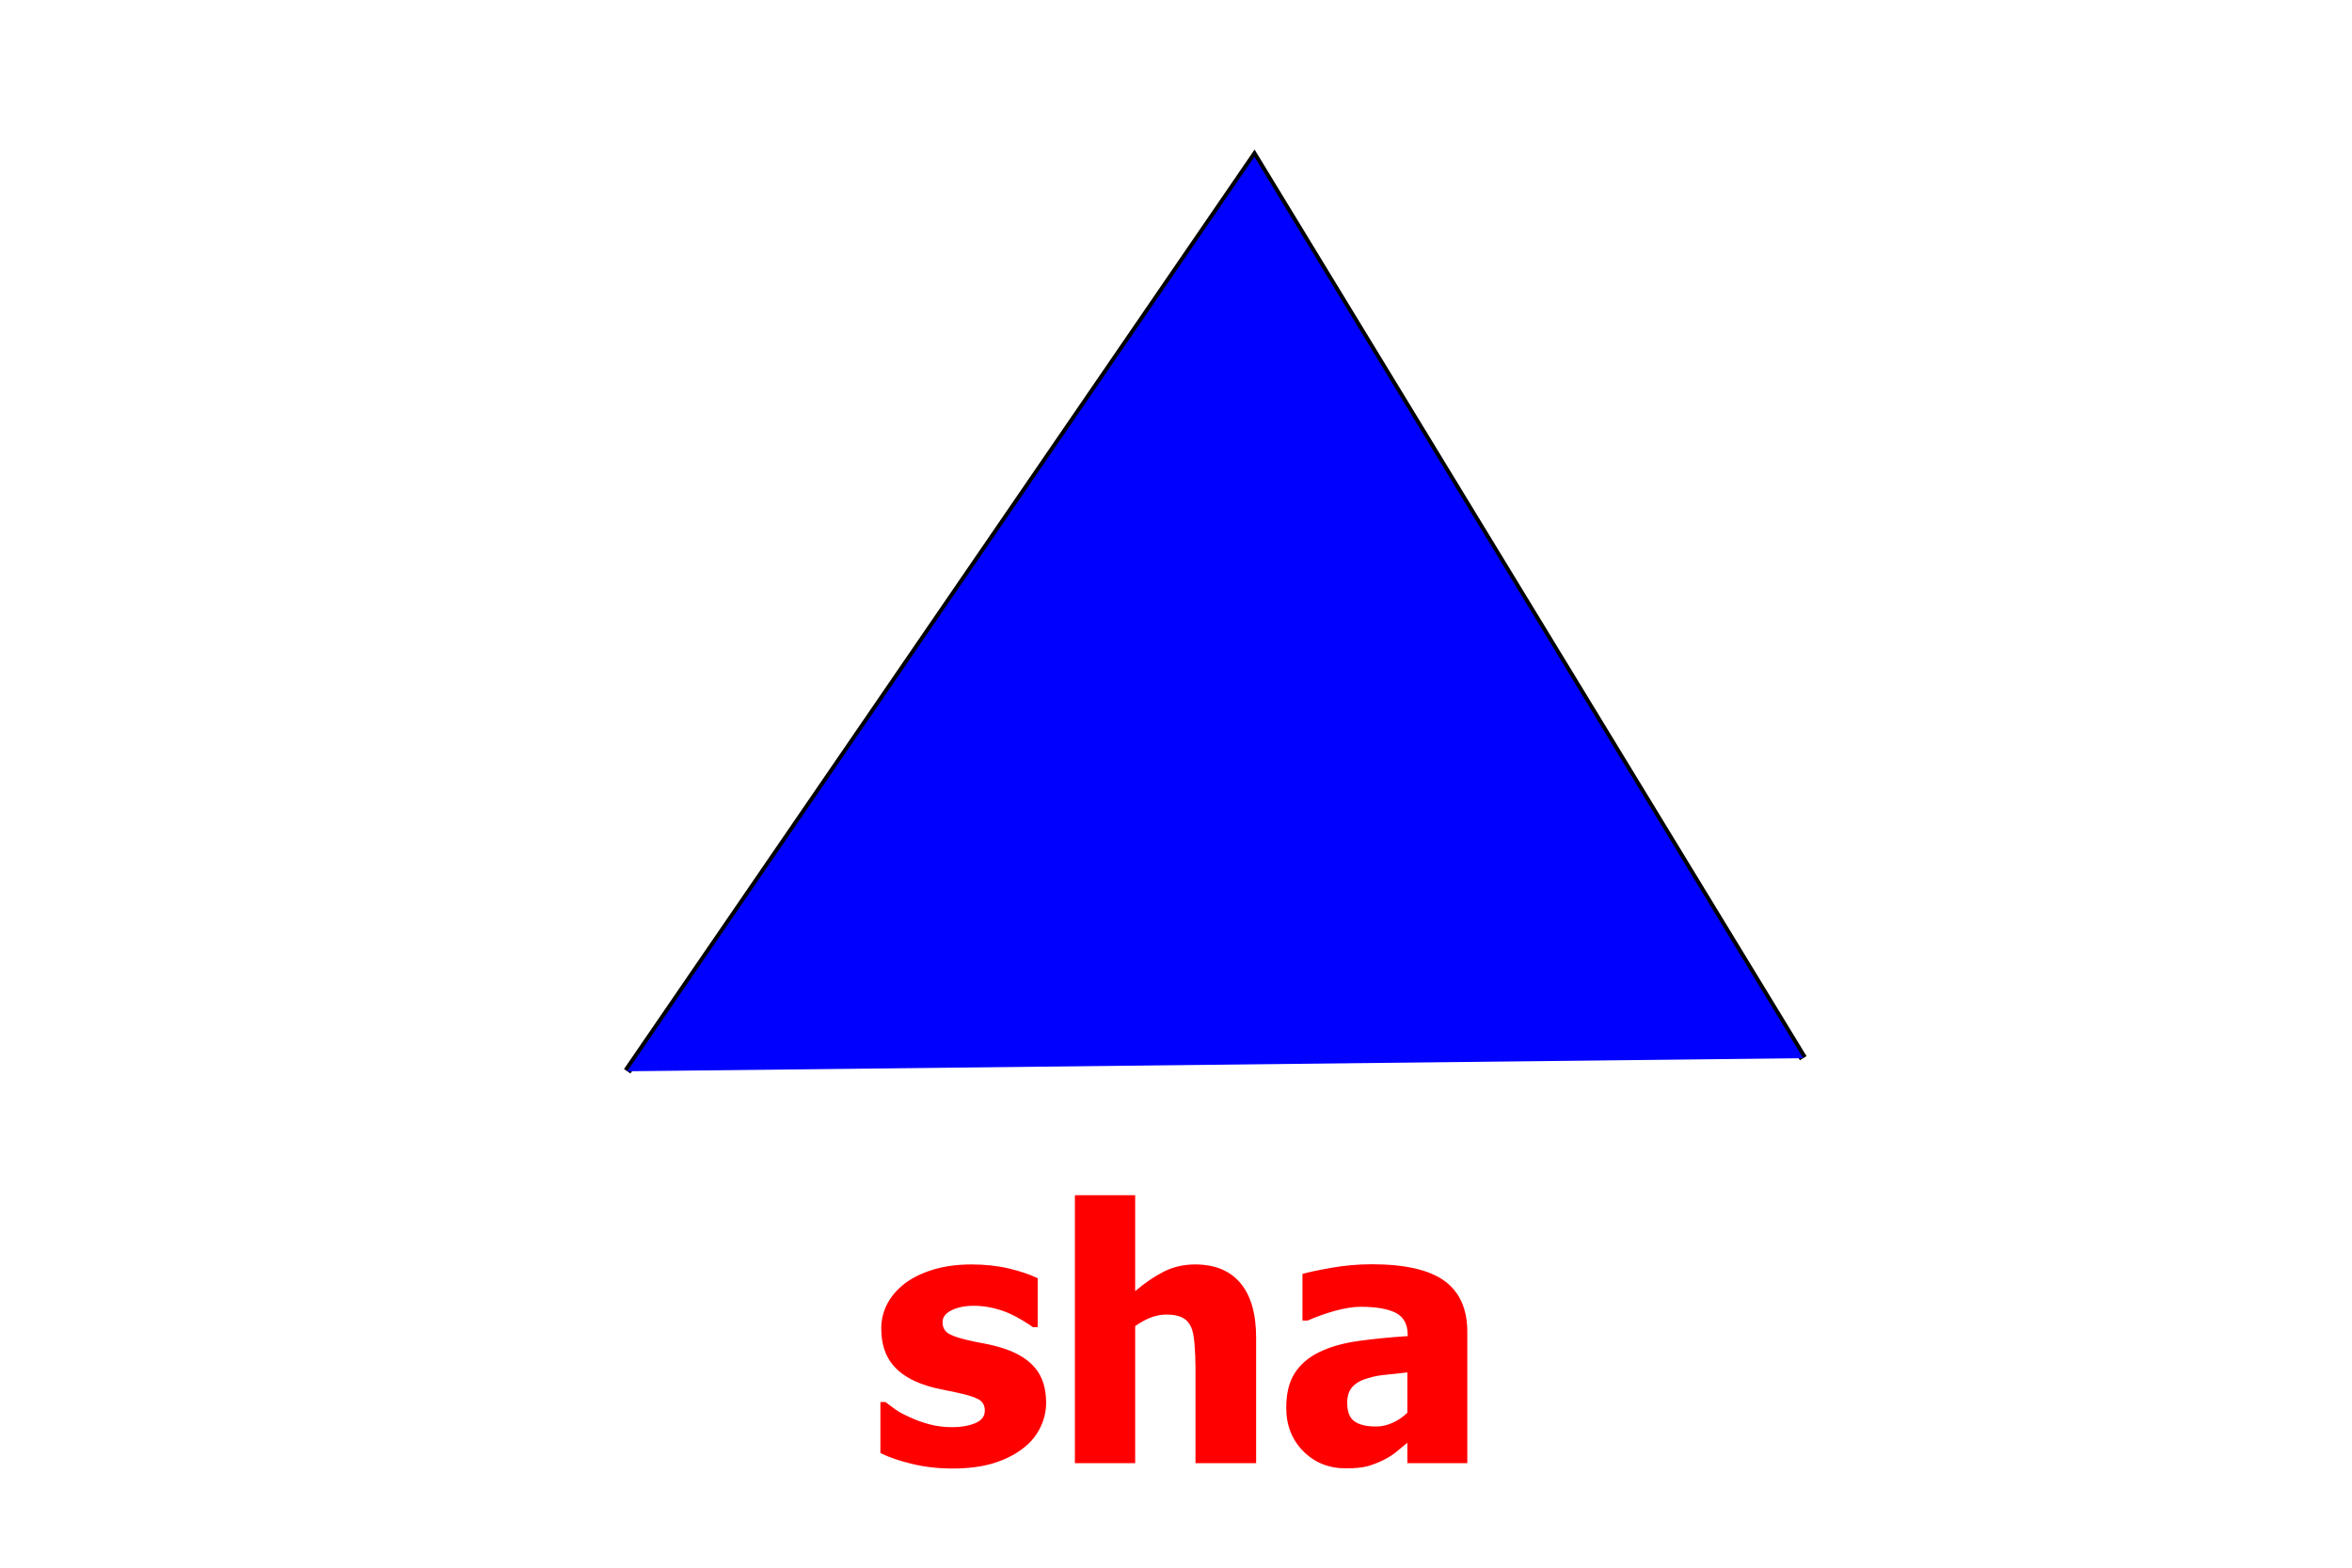
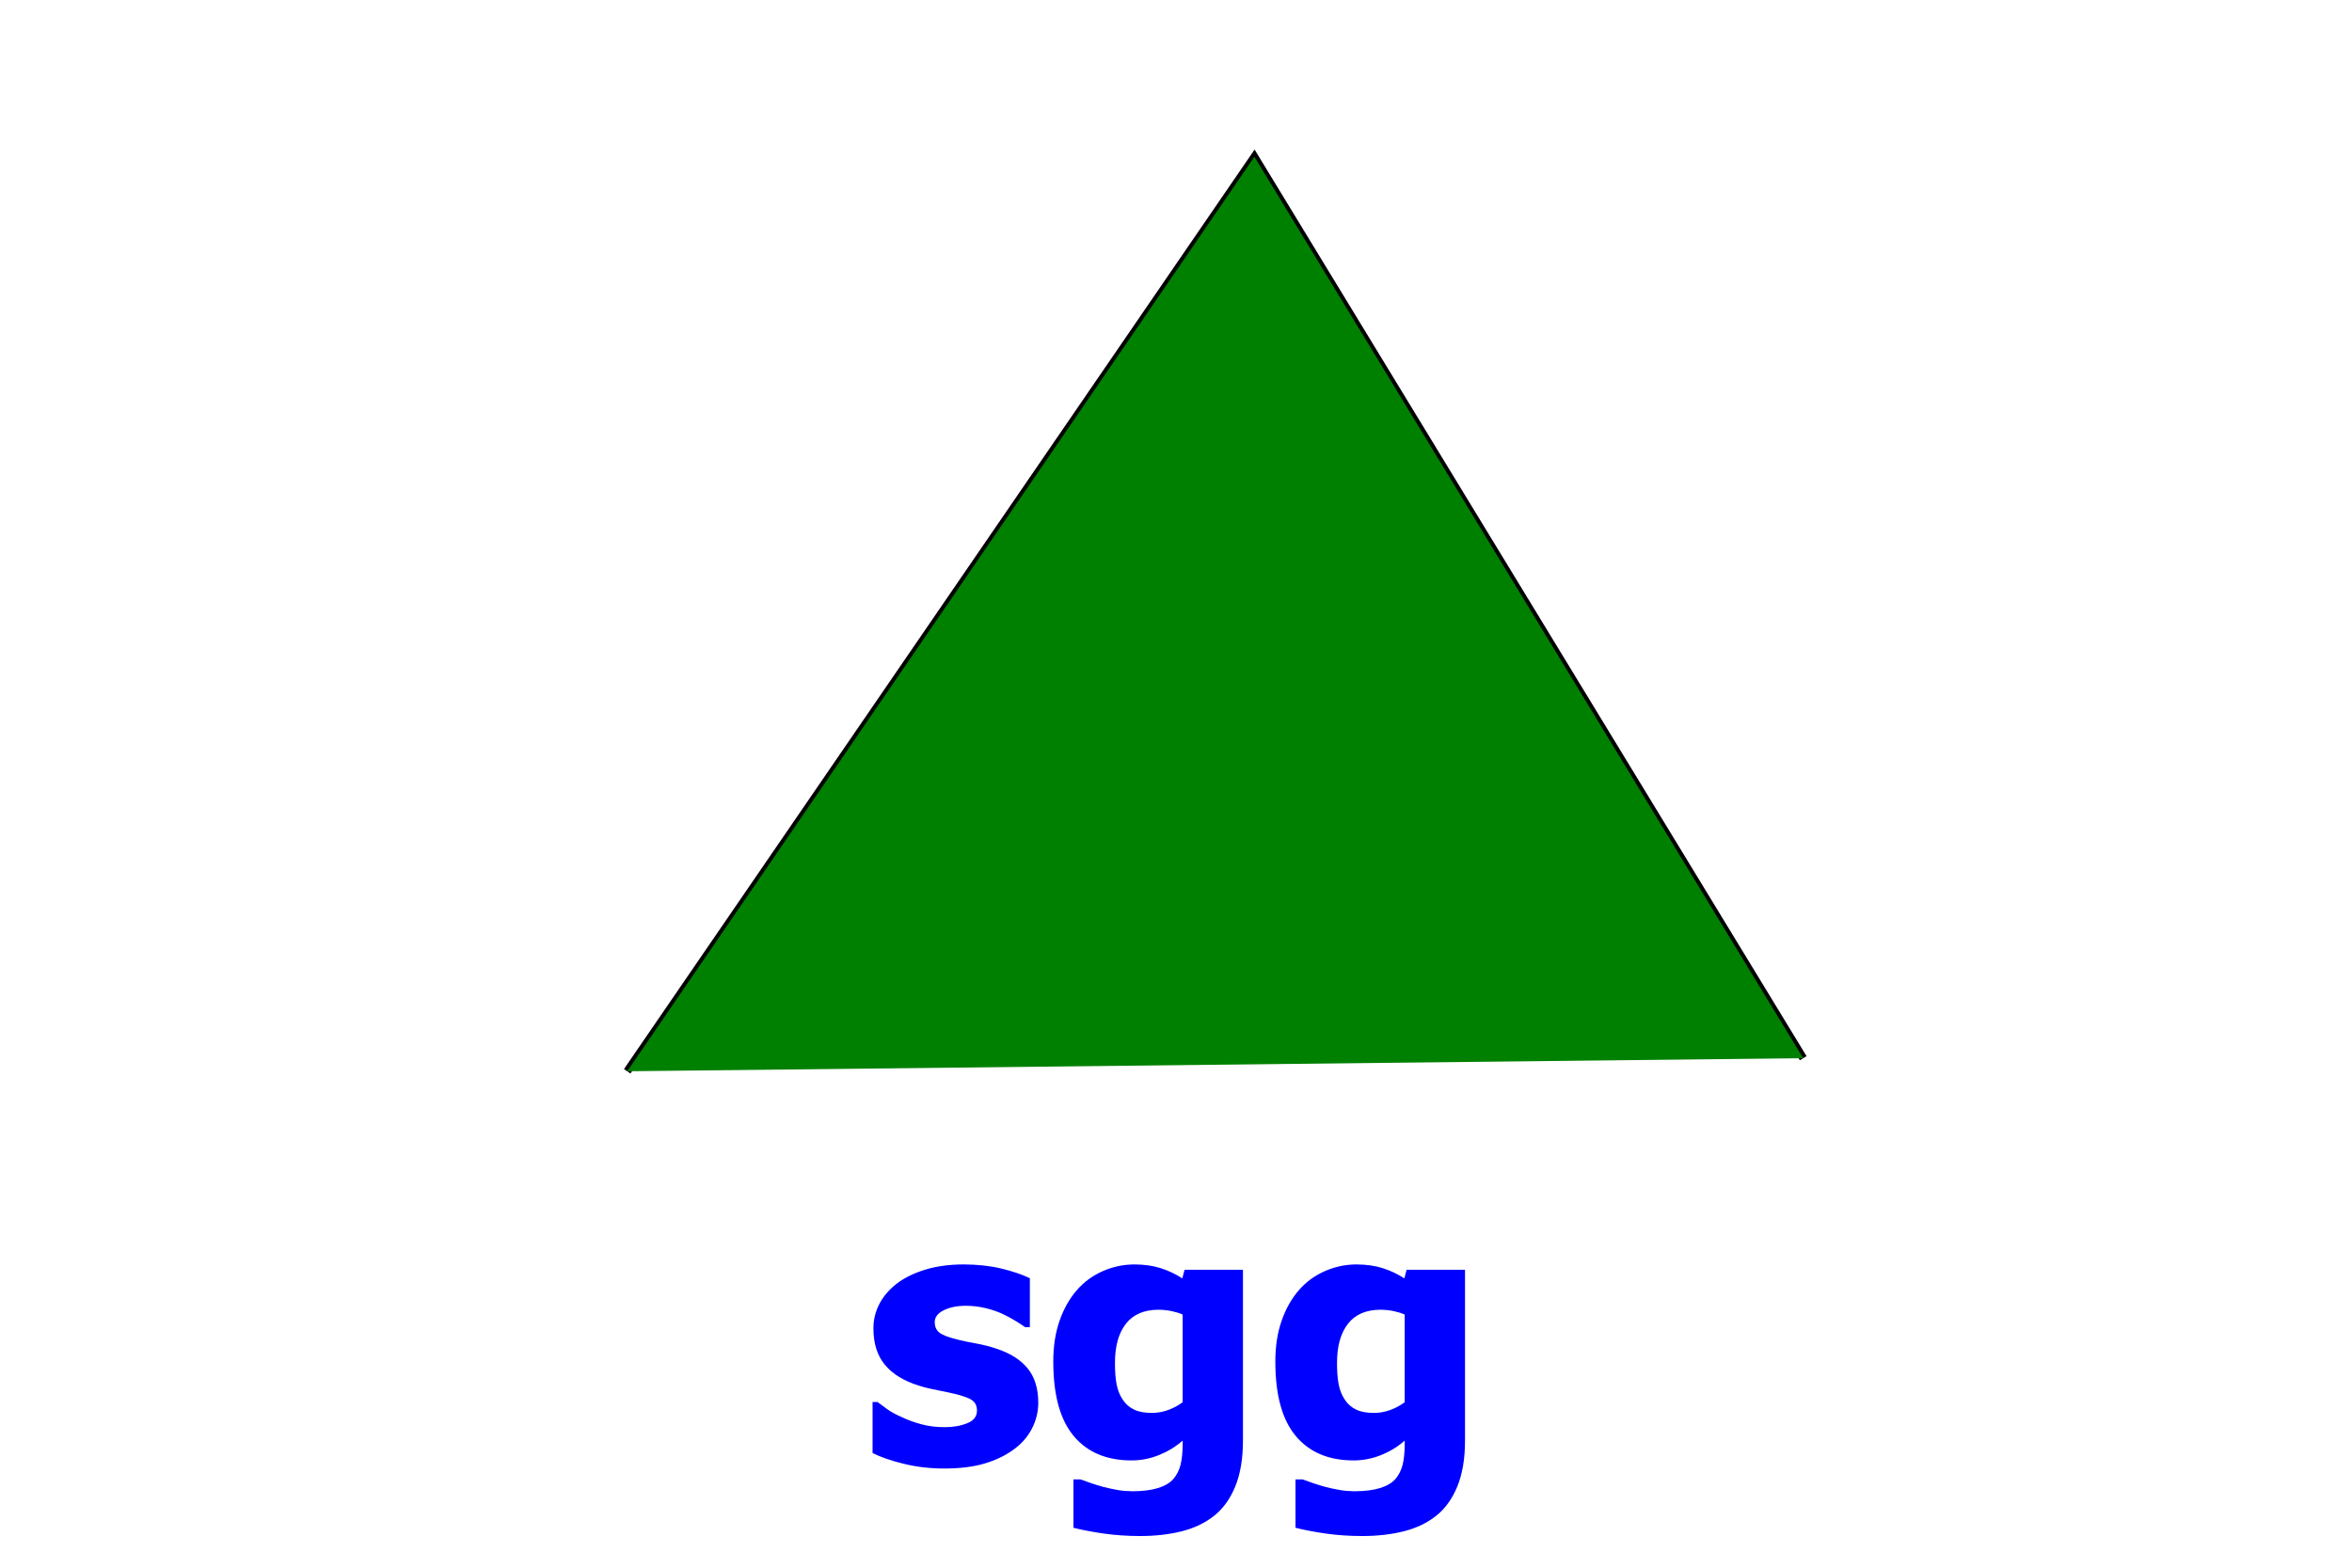
<svg xmlns="http://www.w3.org/2000/svg" width="300" height="200" viewBox="0 0 300 200">
  <path fill="none" stroke-width="1" stroke-linecap="butt" stroke-linejoin="miter" stroke="rgb(0%, 0%, 0%)" stroke-opacity="1" stroke-miterlimit="10" d="M 80 136.668 L 160 20 L 230 135 " />
-   <path fill-rule="nonzero" fill="rgb(0%, 0%, 100%)" fill-opacity="1" d="M 80 136.668 L 160 20 L 230 135 Z M 80 136.668 " />
-   <path fill-rule="nonzero" fill="rgb(100%, 0%, 0%)" fill-opacity="1" d="M 121.461 187.348 C 119.641 187.348 117.922 187.148 116.305 186.754 C 114.684 186.359 113.348 185.902 112.297 185.371 L 112.297 178.867 L 112.934 178.867 C 113.301 179.148 113.719 179.457 114.188 179.793 C 114.656 180.133 115.305 180.48 116.141 180.844 C 116.855 181.184 117.668 181.477 118.57 181.715 C 119.469 181.957 120.445 182.074 121.504 182.074 C 122.586 182.074 123.543 181.906 124.371 181.57 C 125.199 181.234 125.613 180.699 125.613 179.965 C 125.613 179.395 125.422 178.965 125.039 178.672 C 124.656 178.379 123.914 178.102 122.82 177.836 C 122.23 177.691 121.492 177.531 120.602 177.363 C 119.707 177.195 118.918 177.004 118.23 176.781 C 116.293 176.184 114.836 175.293 113.867 174.109 C 112.891 172.934 112.406 171.383 112.406 169.465 C 112.406 168.367 112.656 167.332 113.164 166.355 C 113.664 165.383 114.41 164.516 115.395 163.75 C 116.375 163.008 117.586 162.414 119.031 161.973 C 120.473 161.535 122.102 161.316 123.922 161.312 C 125.645 161.316 127.234 161.488 128.688 161.828 C 130.137 162.176 131.359 162.59 132.359 163.07 L 132.359 169.309 L 131.742 169.309 C 131.477 169.109 131.059 168.836 130.488 168.488 C 129.918 168.145 129.359 167.848 128.82 167.598 C 128.172 167.305 127.449 167.062 126.652 166.871 C 125.852 166.684 125.039 166.59 124.207 166.586 C 123.09 166.59 122.145 166.777 121.379 167.156 C 120.605 167.539 120.223 168.047 120.227 168.672 C 120.223 169.234 120.414 169.672 120.797 169.992 C 121.18 170.312 122.008 170.629 123.281 170.934 C 123.941 171.098 124.699 171.254 125.559 171.406 C 126.414 171.562 127.238 171.773 128.027 172.035 C 129.801 172.609 131.145 173.445 132.059 174.551 C 132.973 175.656 133.43 177.125 133.434 178.957 C 133.43 180.113 133.16 181.215 132.621 182.262 C 132.078 183.309 131.309 184.191 130.312 184.91 C 129.258 185.688 128.016 186.285 126.586 186.711 C 125.156 187.133 123.445 187.348 121.461 187.348 Z M 160.219 186.668 L 152.484 186.668 L 152.484 174.43 C 152.48 173.434 152.441 172.441 152.363 171.453 C 152.281 170.465 152.133 169.734 151.914 169.266 C 151.648 168.711 151.266 168.312 150.77 168.07 C 150.27 167.828 149.605 167.707 148.773 167.707 C 148.141 167.707 147.5 167.824 146.859 168.059 C 146.211 168.293 145.523 168.668 144.793 169.176 L 144.793 186.668 L 137.105 186.668 L 137.105 152.48 L 144.793 152.48 L 144.793 164.719 C 146.051 163.648 147.277 162.816 148.473 162.215 C 149.664 161.617 150.988 161.316 152.441 161.312 C 154.961 161.316 156.887 162.109 158.219 163.695 C 159.551 165.285 160.215 167.59 160.219 170.605 Z M 179.512 180.23 L 179.512 175.09 C 178.207 175.223 177.148 175.336 176.344 175.43 C 175.535 175.523 174.746 175.711 173.973 175.988 C 173.297 176.227 172.773 176.582 172.398 177.055 C 172.023 177.535 171.836 178.168 171.84 178.957 C 171.836 180.113 172.148 180.91 172.773 181.34 C 173.398 181.777 174.316 181.992 175.535 181.988 C 176.203 181.992 176.891 181.84 177.598 181.527 C 178.297 181.223 178.938 180.789 179.512 180.23 Z M 179.512 184.055 C 178.98 184.492 178.504 184.887 178.09 185.238 C 177.668 185.59 177.109 185.941 176.41 186.293 C 175.719 186.629 175.051 186.883 174.402 187.062 C 173.75 187.234 172.836 187.324 171.668 187.328 C 169.48 187.324 167.668 186.594 166.227 185.133 C 164.781 183.668 164.059 181.824 164.062 179.594 C 164.059 177.766 164.426 176.285 165.16 175.156 C 165.891 174.027 166.945 173.133 168.324 172.473 C 169.715 171.805 171.379 171.336 173.312 171.07 C 175.246 170.805 177.324 170.602 179.555 170.453 L 179.555 170.32 C 179.551 168.961 179.051 168.02 178.047 167.496 C 177.043 166.977 175.539 166.719 173.535 166.715 C 172.625 166.719 171.562 166.883 170.348 167.211 C 169.129 167.543 167.941 167.965 166.789 168.473 L 166.129 168.473 L 166.129 162.52 C 166.887 162.305 168.117 162.043 169.82 161.742 C 171.52 161.441 173.23 161.293 174.961 161.289 C 179.203 161.293 182.297 162 184.242 163.41 C 186.18 164.828 187.152 166.984 187.156 169.879 L 187.156 186.668 L 179.512 186.668 Z M 111 141.645 " />
+   <path fill-rule="nonzero" fill="rgb(0%, 50.196%, 0%)" fill-opacity="1" d="M 80 136.668 L 160 20 L 230 135 Z M 80 136.668 " />
+   <path fill-rule="nonzero" fill="rgb(0%, 0%, 100%)" fill-opacity="1" d="M 120.461 187.348 C 118.641 187.348 116.922 187.148 115.305 186.754 C 113.684 186.359 112.348 185.902 111.297 185.371 L 111.297 178.867 L 111.934 178.867 C 112.301 179.148 112.719 179.457 113.188 179.793 C 113.656 180.133 114.305 180.48 115.141 180.844 C 115.855 181.184 116.668 181.477 117.57 181.715 C 118.469 181.957 119.445 182.074 120.504 182.074 C 121.586 182.074 122.543 181.906 123.371 181.57 C 124.199 181.234 124.613 180.699 124.613 179.965 C 124.613 179.395 124.422 178.965 124.039 178.672 C 123.656 178.379 122.914 178.102 121.82 177.836 C 121.23 177.691 120.492 177.531 119.602 177.363 C 118.707 177.195 117.918 177.004 117.23 176.781 C 115.293 176.184 113.836 175.293 112.867 174.109 C 111.891 172.934 111.406 171.383 111.406 169.465 C 111.406 168.367 111.656 167.332 112.164 166.355 C 112.664 165.383 113.41 164.516 114.395 163.75 C 115.375 163.008 116.586 162.414 118.031 161.973 C 119.473 161.535 121.102 161.316 122.922 161.312 C 124.645 161.316 126.234 161.488 127.688 161.828 C 129.137 162.176 130.359 162.59 131.359 163.07 L 131.359 169.309 L 130.742 169.309 C 130.477 169.109 130.059 168.836 129.488 168.488 C 128.918 168.145 128.359 167.848 127.82 167.598 C 127.172 167.305 126.449 167.062 125.652 166.871 C 124.852 166.684 124.039 166.59 123.207 166.586 C 122.09 166.59 121.145 166.777 120.379 167.156 C 119.605 167.539 119.223 168.047 119.227 168.672 C 119.223 169.234 119.414 169.672 119.797 169.992 C 120.18 170.312 121.008 170.629 122.281 170.934 C 122.941 171.098 123.699 171.254 124.559 171.406 C 125.414 171.562 126.238 171.773 127.027 172.035 C 128.801 172.609 130.145 173.445 131.059 174.551 C 131.973 175.656 132.43 177.125 132.434 178.957 C 132.43 180.113 132.16 181.215 131.621 182.262 C 131.078 183.309 130.309 184.191 129.312 184.91 C 128.258 185.688 127.016 186.285 125.586 186.711 C 124.156 187.133 122.445 187.348 120.461 187.348 Z M 150.848 178.891 L 150.848 167.707 C 150.465 167.531 149.996 167.387 149.441 167.266 C 148.883 167.152 148.328 167.094 147.773 167.09 C 145.926 167.094 144.535 167.691 143.609 168.883 C 142.676 170.078 142.211 171.742 142.215 173.879 C 142.211 174.953 142.281 175.859 142.422 176.594 C 142.559 177.336 142.82 177.988 143.203 178.559 C 143.566 179.117 144.043 179.539 144.641 179.824 C 145.23 180.113 145.988 180.258 146.914 180.254 C 147.602 180.258 148.281 180.141 148.949 179.902 C 149.613 179.672 150.246 179.336 150.848 178.891 Z M 158.539 183.832 C 158.535 186.117 158.207 188.059 157.551 189.656 C 156.891 191.25 155.988 192.492 154.848 193.391 C 153.699 194.297 152.332 194.953 150.738 195.355 C 149.141 195.758 147.367 195.961 145.422 195.961 C 143.777 195.961 142.219 195.852 140.75 195.641 C 139.273 195.426 137.996 195.184 136.918 194.906 L 136.918 188.734 L 137.816 188.734 C 138.195 188.879 138.645 189.039 139.168 189.215 C 139.684 189.391 140.211 189.551 140.742 189.699 C 141.367 189.855 141.98 189.988 142.586 190.094 C 143.184 190.195 143.801 190.246 144.434 190.25 C 145.734 190.246 146.82 190.113 147.695 189.844 C 148.566 189.57 149.223 189.184 149.66 188.691 C 150.098 188.176 150.402 187.57 150.582 186.875 C 150.754 186.18 150.844 185.309 150.848 184.25 L 150.848 183.789 C 149.98 184.555 148.98 185.164 147.848 185.625 C 146.711 186.086 145.543 186.316 144.344 186.316 C 141.148 186.316 138.684 185.277 136.949 183.195 C 135.211 181.117 134.344 177.953 134.348 173.703 C 134.344 171.773 134.609 170.039 135.148 168.5 C 135.68 166.965 136.426 165.652 137.379 164.562 C 138.285 163.527 139.383 162.727 140.676 162.16 C 141.961 161.598 143.301 161.316 144.695 161.312 C 145.953 161.316 147.082 161.477 148.078 161.797 C 149.074 162.121 149.98 162.551 150.805 163.09 L 151.09 161.992 L 158.539 161.992 Z M 179.172 178.891 L 179.172 167.707 C 178.789 167.531 178.32 167.387 177.766 167.266 C 177.207 167.152 176.652 167.094 176.098 167.09 C 174.25 167.094 172.859 167.691 171.934 168.883 C 171 170.078 170.535 171.742 170.539 173.879 C 170.535 174.953 170.605 175.859 170.746 176.594 C 170.883 177.336 171.145 177.988 171.527 178.559 C 171.891 179.117 172.367 179.539 172.965 179.824 C 173.555 180.113 174.312 180.258 175.238 180.254 C 175.926 180.258 176.605 180.141 177.273 179.902 C 177.938 179.672 178.57 179.336 179.172 178.891 Z M 186.863 183.832 C 186.859 186.117 186.531 188.059 185.875 189.656 C 185.215 191.25 184.312 192.492 183.172 193.391 C 182.023 194.297 180.656 194.953 179.062 195.355 C 177.465 195.758 175.691 195.961 173.746 195.961 C 172.102 195.961 170.543 195.852 169.074 195.641 C 167.598 195.426 166.32 195.184 165.242 194.906 L 165.242 188.734 L 166.141 188.734 C 166.52 188.879 166.969 189.039 167.492 189.215 C 168.008 189.391 168.535 189.551 169.066 189.699 C 169.691 189.855 170.305 189.988 170.91 190.094 C 171.508 190.195 172.125 190.246 172.758 190.25 C 174.059 190.246 175.145 190.113 176.02 189.844 C 176.891 189.57 177.547 189.184 177.984 188.691 C 178.422 188.176 178.727 187.57 178.906 186.875 C 179.078 186.18 179.168 185.309 179.172 184.25 L 179.172 183.789 C 178.305 184.555 177.305 185.164 176.172 185.625 C 175.035 186.086 173.867 186.316 172.668 186.316 C 169.473 186.316 167.008 185.277 165.273 183.195 C 163.535 181.117 162.668 177.953 162.672 173.703 C 162.668 171.773 162.934 170.039 163.473 168.5 C 164.004 166.965 164.75 165.652 165.703 164.562 C 166.609 163.527 167.707 162.727 169 162.16 C 170.285 161.598 171.625 161.316 173.02 161.312 C 174.277 161.316 175.406 161.477 176.402 161.797 C 177.398 162.121 178.305 162.551 179.129 163.09 L 179.414 161.992 L 186.863 161.992 Z M 110 141.645 " />
</svg>
